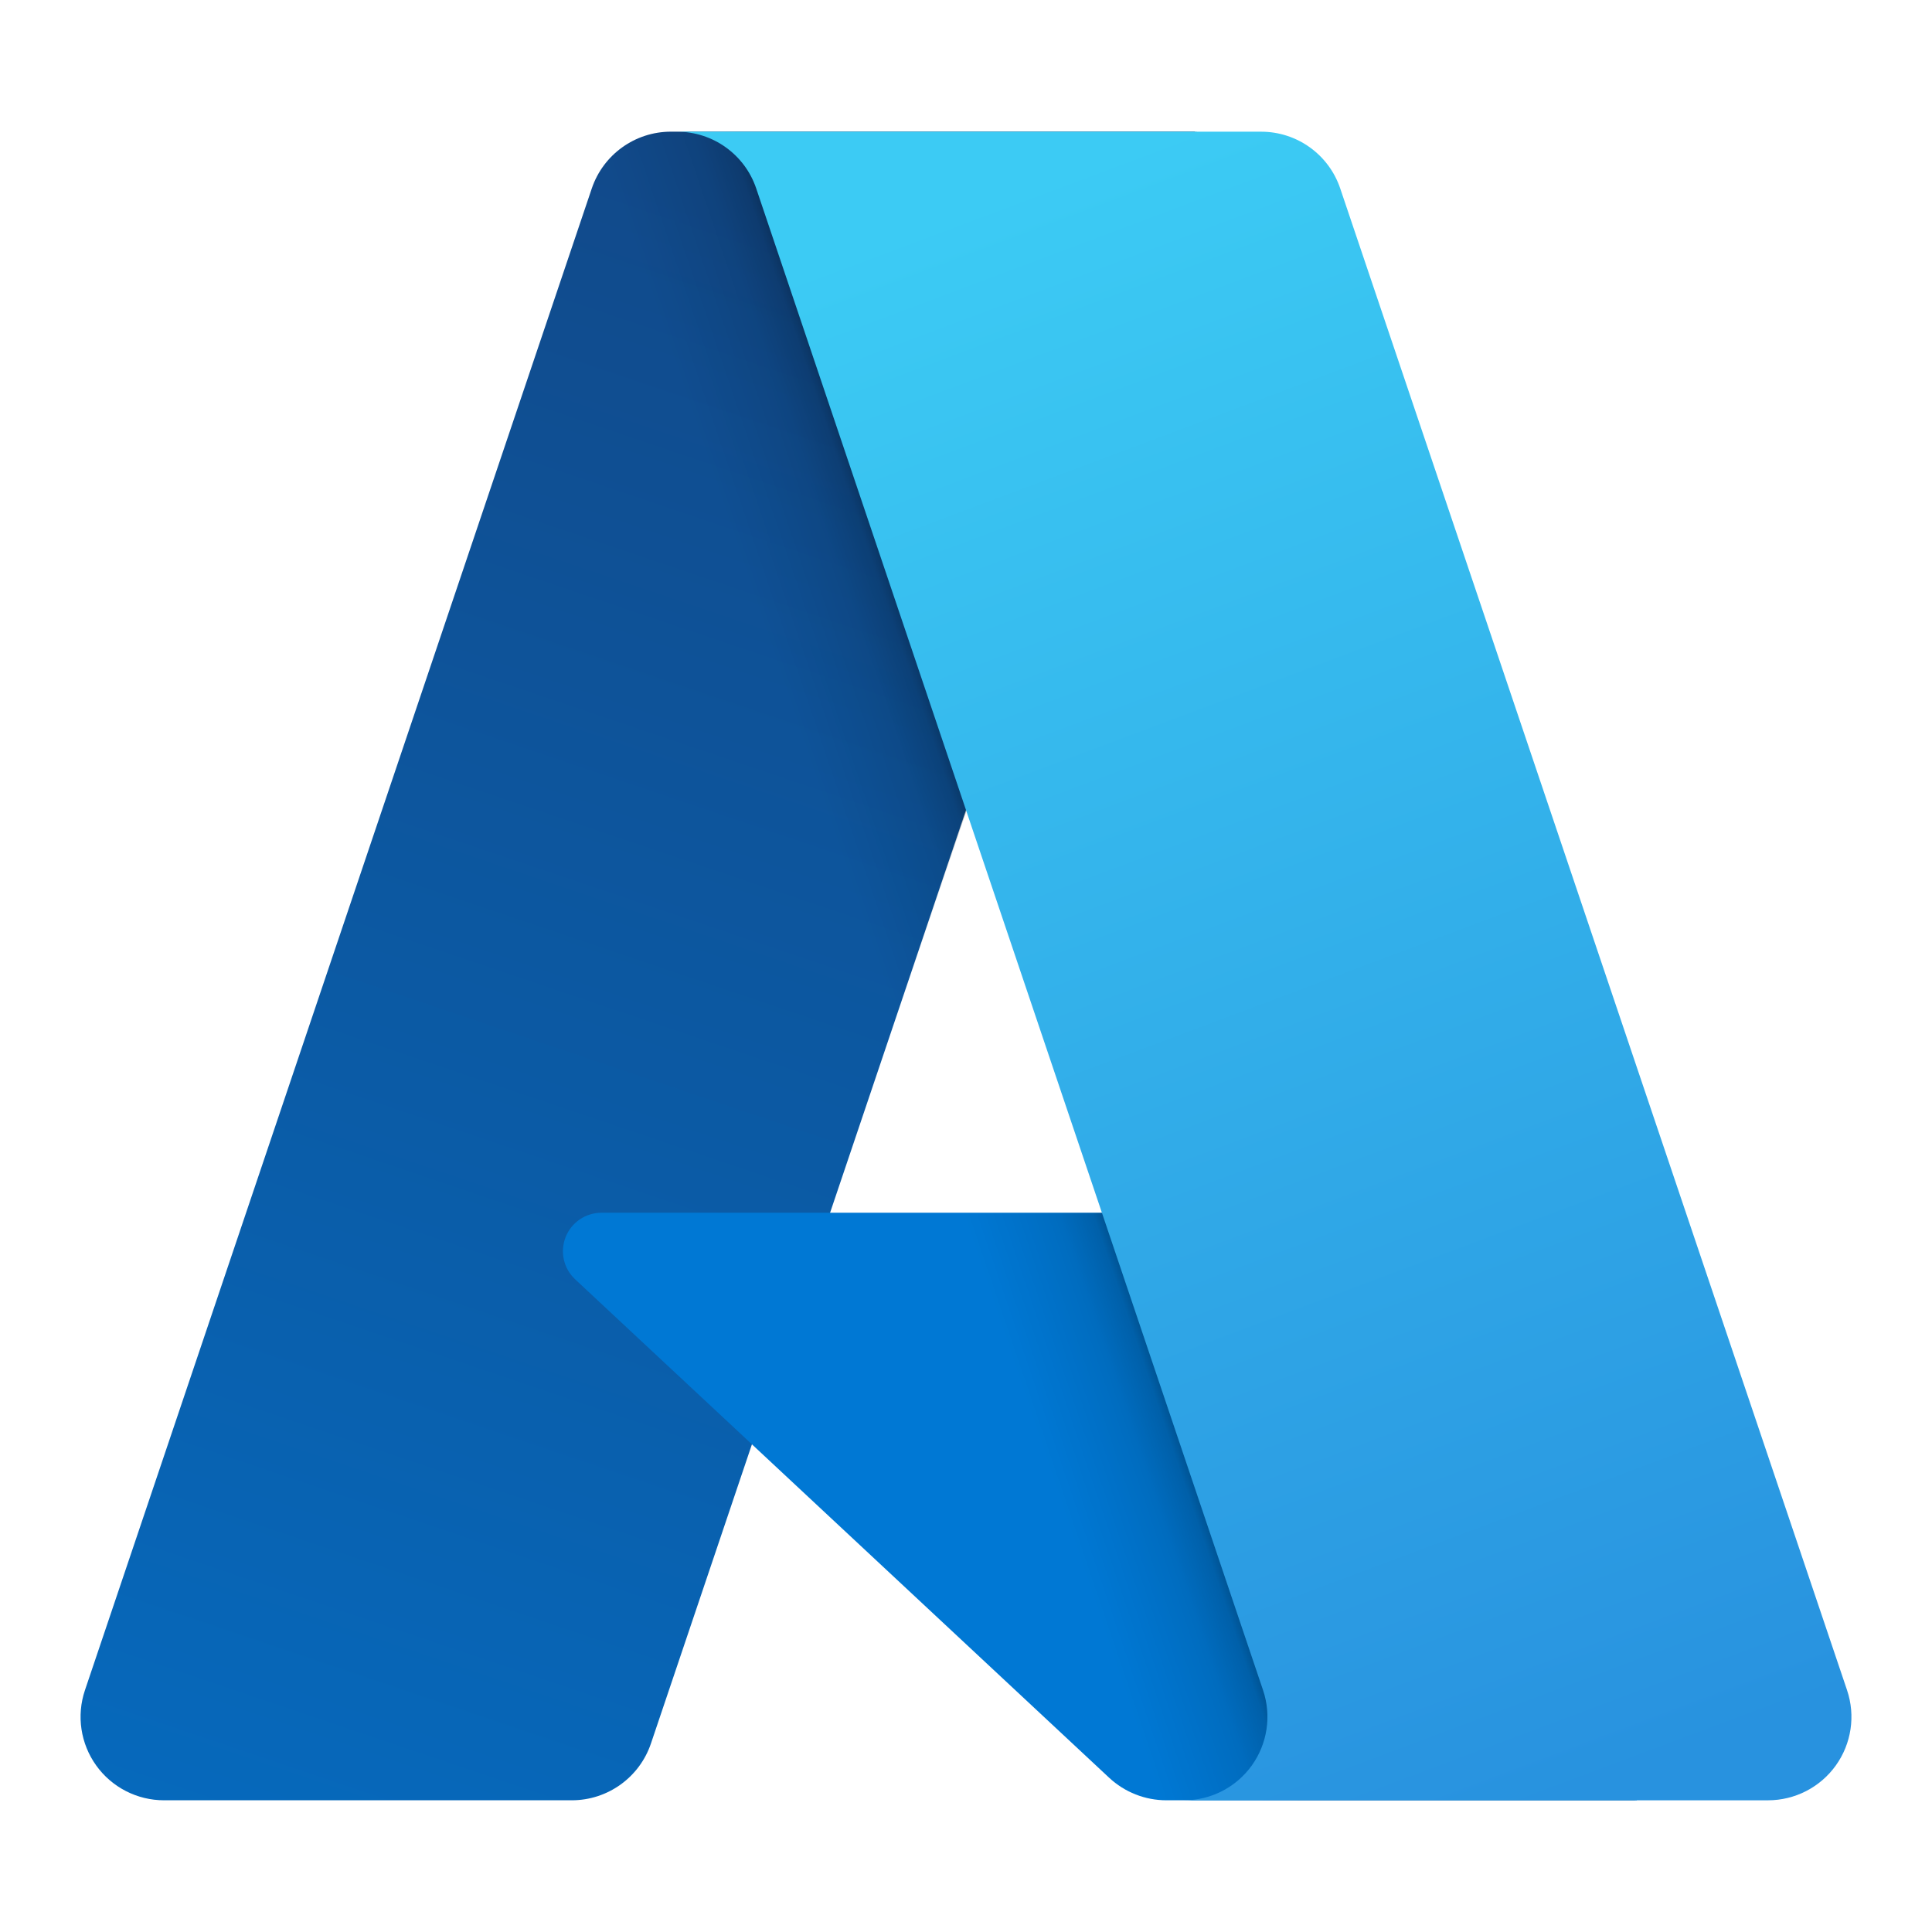
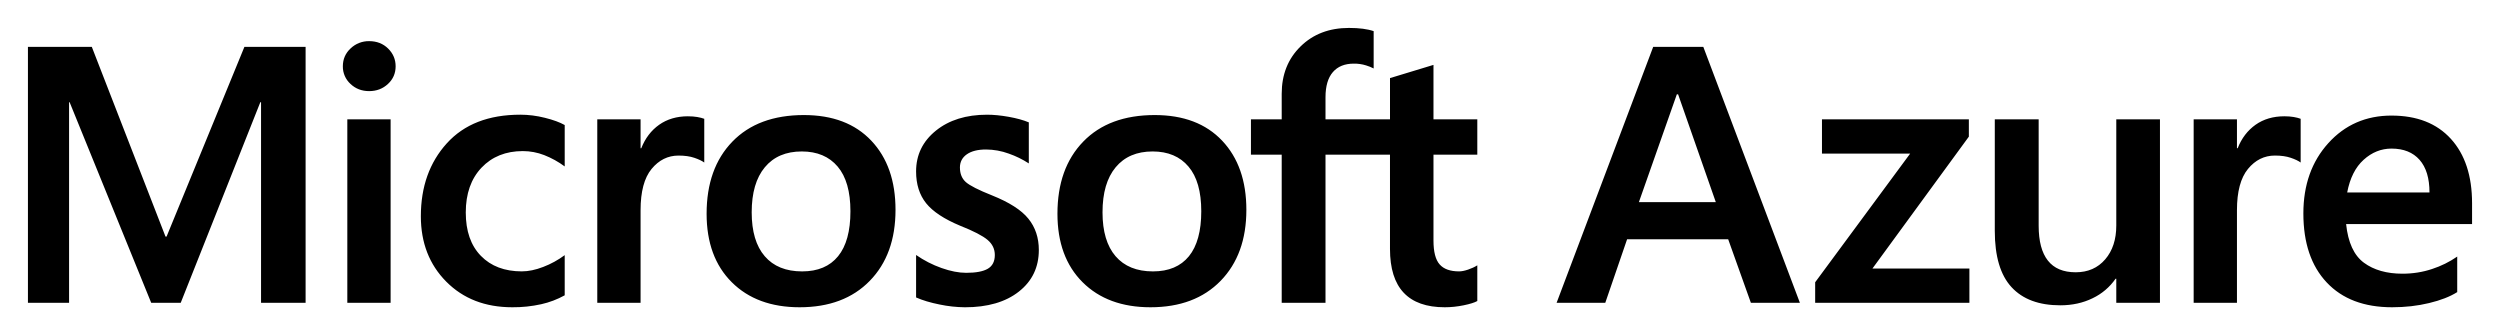
- <svg xmlns="http://www.w3.org/2000/svg" width="150" height="150" viewBox="0 0 96 96">
-   <defs>
-     <linearGradient id="e399c19f-b68f-429d-b176-18c2117ff73c" x1="-1032.172" x2="-1059.213" y1="145.312" y2="65.426" gradientTransform="matrix(1 0 0 -1 1075 158)" gradientUnits="userSpaceOnUse">
-       <stop offset="0" stop-color="#114a8b" />
-       <stop offset="1" stop-color="#0669bc" />
-     </linearGradient>
-     <linearGradient id="ac2a6fc2-ca48-4327-9a3c-d4dcc3256e15" x1="-1023.725" x2="-1029.98" y1="108.083" y2="105.968" gradientTransform="matrix(1 0 0 -1 1075 158)" gradientUnits="userSpaceOnUse">
-       <stop offset="0" stop-opacity=".3" />
-       <stop offset=".071" stop-opacity=".2" />
-       <stop offset=".321" stop-opacity=".1" />
-       <stop offset=".623" stop-opacity=".05" />
-       <stop offset="1" stop-opacity="0" />
-     </linearGradient>
-     <linearGradient id="a7fee970-a784-4bb1-af8d-63d18e5f7db9" x1="-1027.165" x2="-997.482" y1="147.642" y2="68.561" gradientTransform="matrix(1 0 0 -1 1075 158)" gradientUnits="userSpaceOnUse">
-       <stop offset="0" stop-color="#3ccbf4" />
-       <stop offset="1" stop-color="#2892df" />
-     </linearGradient>
-   </defs>
-   <path fill="url(#e399c19f-b68f-429d-b176-18c2117ff73c)" d="M33.338 6.544h26.038l-27.03 80.087a4.152 4.152 0 0 1-3.933 2.824H8.149a4.145 4.145 0 0 1-3.928-5.47L29.404 9.368a4.152 4.152 0 0 1 3.934-2.825z" />
-   <path fill="#0078d4" d="M71.175 60.261h-41.29a1.911 1.911 0 0 0-1.305 3.309l26.532 24.764a4.171 4.171 0 0 0 2.846 1.121h23.38z" />
-   <path fill="url(#ac2a6fc2-ca48-4327-9a3c-d4dcc3256e15)" d="M33.338 6.544a4.118 4.118 0 0 0-3.943 2.879L4.252 83.917a4.14 4.14 0 0 0 3.908 5.538h20.787a4.443 4.443 0 0 0 3.41-2.9l5.014-14.777 17.91 16.705a4.237 4.237 0 0 0 2.666.972H81.24L71.024 60.261l-29.781.007L59.47 6.544z" />
-   <path fill="url(#a7fee970-a784-4bb1-af8d-63d18e5f7db9)" d="M66.595 9.364a4.145 4.145 0 0 0-3.928-2.82H33.648a4.146 4.146 0 0 1 3.928 2.82l25.184 74.62a4.146 4.146 0 0 1-3.928 5.472h29.02a4.146 4.146 0 0 0 3.927-5.472z" />
+ <svg xmlns="http://www.w3.org/2000/svg" fill="currentColor" fill-rule="evenodd" height="1em" style="flex:none;line-height:1" viewBox="0 0 179 24">
+   <path d="M121.957 3.355l6.915 18.325h-3.509l-1.625-4.548H116.5l-1.562 4.548h-3.485l6.916-18.325h3.589zm-1.806 3.4h-.09l-2.717 7.718h5.508l-2.7-7.719zm10.302 1.788h10.517v1.24l-6.904 9.444h6.943v2.453h-11.043v-1.47l6.802-9.213h-6.315V8.543zm24.2 0V21.68h-3.127v-1.724h-.05a4.185 4.185 0 01-1.646 1.398c-.689.337-1.459.506-2.313.506-1.53 0-2.692-.433-3.49-1.298-.799-.864-1.2-2.208-1.2-4.032V8.543h3.141v7.617c0 1.108.219 1.94.66 2.498.439.558 1.102.837 1.99.837.88 0 1.585-.308 2.115-.926.53-.617.793-1.426.793-2.421V8.543h3.127zm8.908-.217c.247 0 .469.017.666.051.196.034.364.076.5.128v3.131c-.164-.12-.398-.232-.71-.338-.312-.107-.69-.16-1.133-.16-.761 0-1.405.32-1.93.958-.525.64-.788 1.624-.788 2.952v6.632h-3.1V8.543h3.1v2.07h.052c.28-.715.71-1.275 1.28-1.68.573-.404 1.26-.607 2.063-.607zm7.673-.05c1.82 0 3.236.554 4.25 1.667 1.01 1.111 1.516 2.648 1.516 4.607v1.494h-9.018c.138 1.32.562 2.243 1.276 2.768.71.524 1.633.785 2.759.785.743 0 1.453-.113 2.126-.339a6.882 6.882 0 001.794-.887v2.544c-.512.323-1.182.585-2.011.784-.829.201-1.712.301-2.653.301-2.007 0-3.566-.592-4.68-1.776-1.116-1.185-1.672-2.832-1.672-4.945 0-2.036.595-3.714 1.787-5.03 1.19-1.316 2.7-1.974 4.526-1.974zm0 2.363c-.741 0-1.407.267-1.996.8-.59.531-.983 1.312-1.18 2.343h5.893c0-1.021-.236-1.8-.71-2.338-.474-.536-1.142-.805-2.007-.805zM21.881 3.355V21.68h-3.19V7.316h-.051l-5.7 14.364h-2.114L4.984 7.316h-.038V21.68H2V3.355h4.573L11.85 16.94h.076L17.5 3.355h4.381zm2.667 1.393c0-.511.186-.939.558-1.284a1.876 1.876 0 011.325-.518c.546 0 1 .177 1.358.53.359.354.538.778.538 1.272 0 .502-.184.925-.55 1.264-.368.342-.816.512-1.346.512-.529 0-.976-.172-1.338-.517a1.668 1.668 0 01-.545-1.259zm.32 16.932h3.1V8.543h-3.1V21.68zm12.503-2.25c.461 0 .97-.104 1.524-.318a6.414 6.414 0 001.538-.844v2.876a6.291 6.291 0 01-1.685.639A9.22 9.22 0 0136.68 22c-1.94 0-3.515-.611-4.728-1.834-1.212-1.221-1.819-2.783-1.819-4.683 0-2.113.62-3.853 1.858-5.22 1.238-1.368 2.993-2.051 5.265-2.051.58 0 1.168.074 1.761.223.594.148 1.065.32 1.416.518v2.964a6.39 6.39 0 00-1.468-.812 4.236 4.236 0 00-1.53-.287c-1.22 0-2.207.396-2.96 1.189-.75.792-1.126 1.862-1.126 3.207 0 1.329.36 2.365 1.082 3.105.722.742 1.701 1.112 2.94 1.112zM49.258 8.327c.248 0 .471.017.667.051.195.034.363.076.5.128v3.131c-.163-.12-.4-.232-.711-.338-.313-.108-.69-.16-1.134-.16-.76 0-1.403.32-1.928.958-.525.64-.787 1.624-.787 2.952v6.632h-3.1V8.544h3.1v2.07h.05c.282-.716.709-1.276 1.281-1.681.572-.404 1.26-.607 2.062-.607zm1.335 6.977c0-2.172.614-3.893 1.843-5.162 1.231-1.27 2.939-1.904 5.124-1.904 2.06 0 3.666.611 4.824 1.834 1.157 1.223 1.735 2.873 1.735 4.952 0 2.13-.614 3.825-1.844 5.085C61.045 21.371 59.371 22 57.253 22c-2.041 0-3.661-.598-4.86-1.795-1.201-1.197-1.8-2.83-1.8-4.902zm3.228-.101c0 1.37.31 2.42.935 3.143.622.724 1.515 1.086 2.677 1.086 1.128 0 1.985-.362 2.574-1.086.59-.723.884-1.797.884-3.22 0-1.415-.305-2.482-.915-3.2-.611-.721-1.468-1.082-2.568-1.082-1.137 0-2.019.377-2.646 1.132-.628.754-.941 1.829-.941 3.227zm14.91-3.208c0 .443.141.79.422 1.042.283.25.905.568 1.871.951 1.238.495 2.108 1.051 2.607 1.67.5.615.749 1.364.749 2.24 0 1.237-.476 2.23-1.428 2.979-.951.75-2.24 1.124-3.862 1.124a9.273 9.273 0 01-1.813-.198c-.662-.132-1.223-.3-1.685-.506v-3.04c.564.391 1.17.703 1.82.933.649.23 1.238.344 1.768.344.699 0 1.216-.097 1.55-.294.331-.195.499-.523.499-.982 0-.427-.172-.787-.519-1.081-.346-.294-1-.633-1.966-1.016-1.144-.477-1.956-1.014-2.434-1.61-.477-.596-.718-1.354-.718-2.275 0-1.185.473-2.158 1.416-2.92.944-.763 2.167-1.143 3.67-1.143.46 0 .978.05 1.55.152.573.103 1.051.235 1.435.396v2.94a6.63 6.63 0 00-1.435-.703 4.797 4.797 0 00-1.626-.294c-.59 0-1.049.115-1.378.345-.328.23-.494.546-.494.946zm6.982 3.31c0-2.173.614-3.894 1.844-5.163 1.23-1.27 2.937-1.904 5.124-1.904 2.059 0 3.666.611 4.824 1.834 1.157 1.223 1.735 2.873 1.735 4.952 0 2.13-.616 3.825-1.844 5.085C86.166 21.371 84.491 22 82.373 22c-2.04 0-3.66-.598-4.861-1.795-1.2-1.197-1.799-2.83-1.799-4.902zm3.227-.102c0 1.37.313 2.42.935 3.143.625.724 1.517 1.086 2.677 1.086 1.128 0 1.987-.362 2.576-1.086.588-.723.883-1.797.883-3.22 0-1.415-.304-2.482-.916-3.2-.609-.721-1.467-1.082-2.567-1.082-1.136 0-2.018.377-2.646 1.132-.628.754-.942 1.829-.942 3.227zm20.584-4.128h-4.618V21.68H91.77V11.074h-2.203v-2.53h2.203V6.716c0-1.38.45-2.511 1.352-3.393C94.021 2.44 95.177 2 96.586 2c.376 0 .708.02.998.058.292.038.548.095.77.172v2.672a3.233 3.233 0 00-.54-.218 2.792 2.792 0 00-.883-.128c-.648 0-1.148.202-1.498.607-.35.405-.527 1.004-.527 1.795v1.586h4.618V5.592l3.113-.946v3.898h3.138v2.53h-3.138v6.146c0 .81.147 1.38.442 1.712.294.334.758.499 1.391.499.178 0 .394-.042.647-.128.25-.085.47-.186.658-.306v2.556c-.196.112-.523.213-.98.307-.457.093-.906.14-1.35.14-1.308 0-2.287-.347-2.942-1.043-.653-.692-.98-1.739-.98-3.136v-6.747z" />
</svg>
